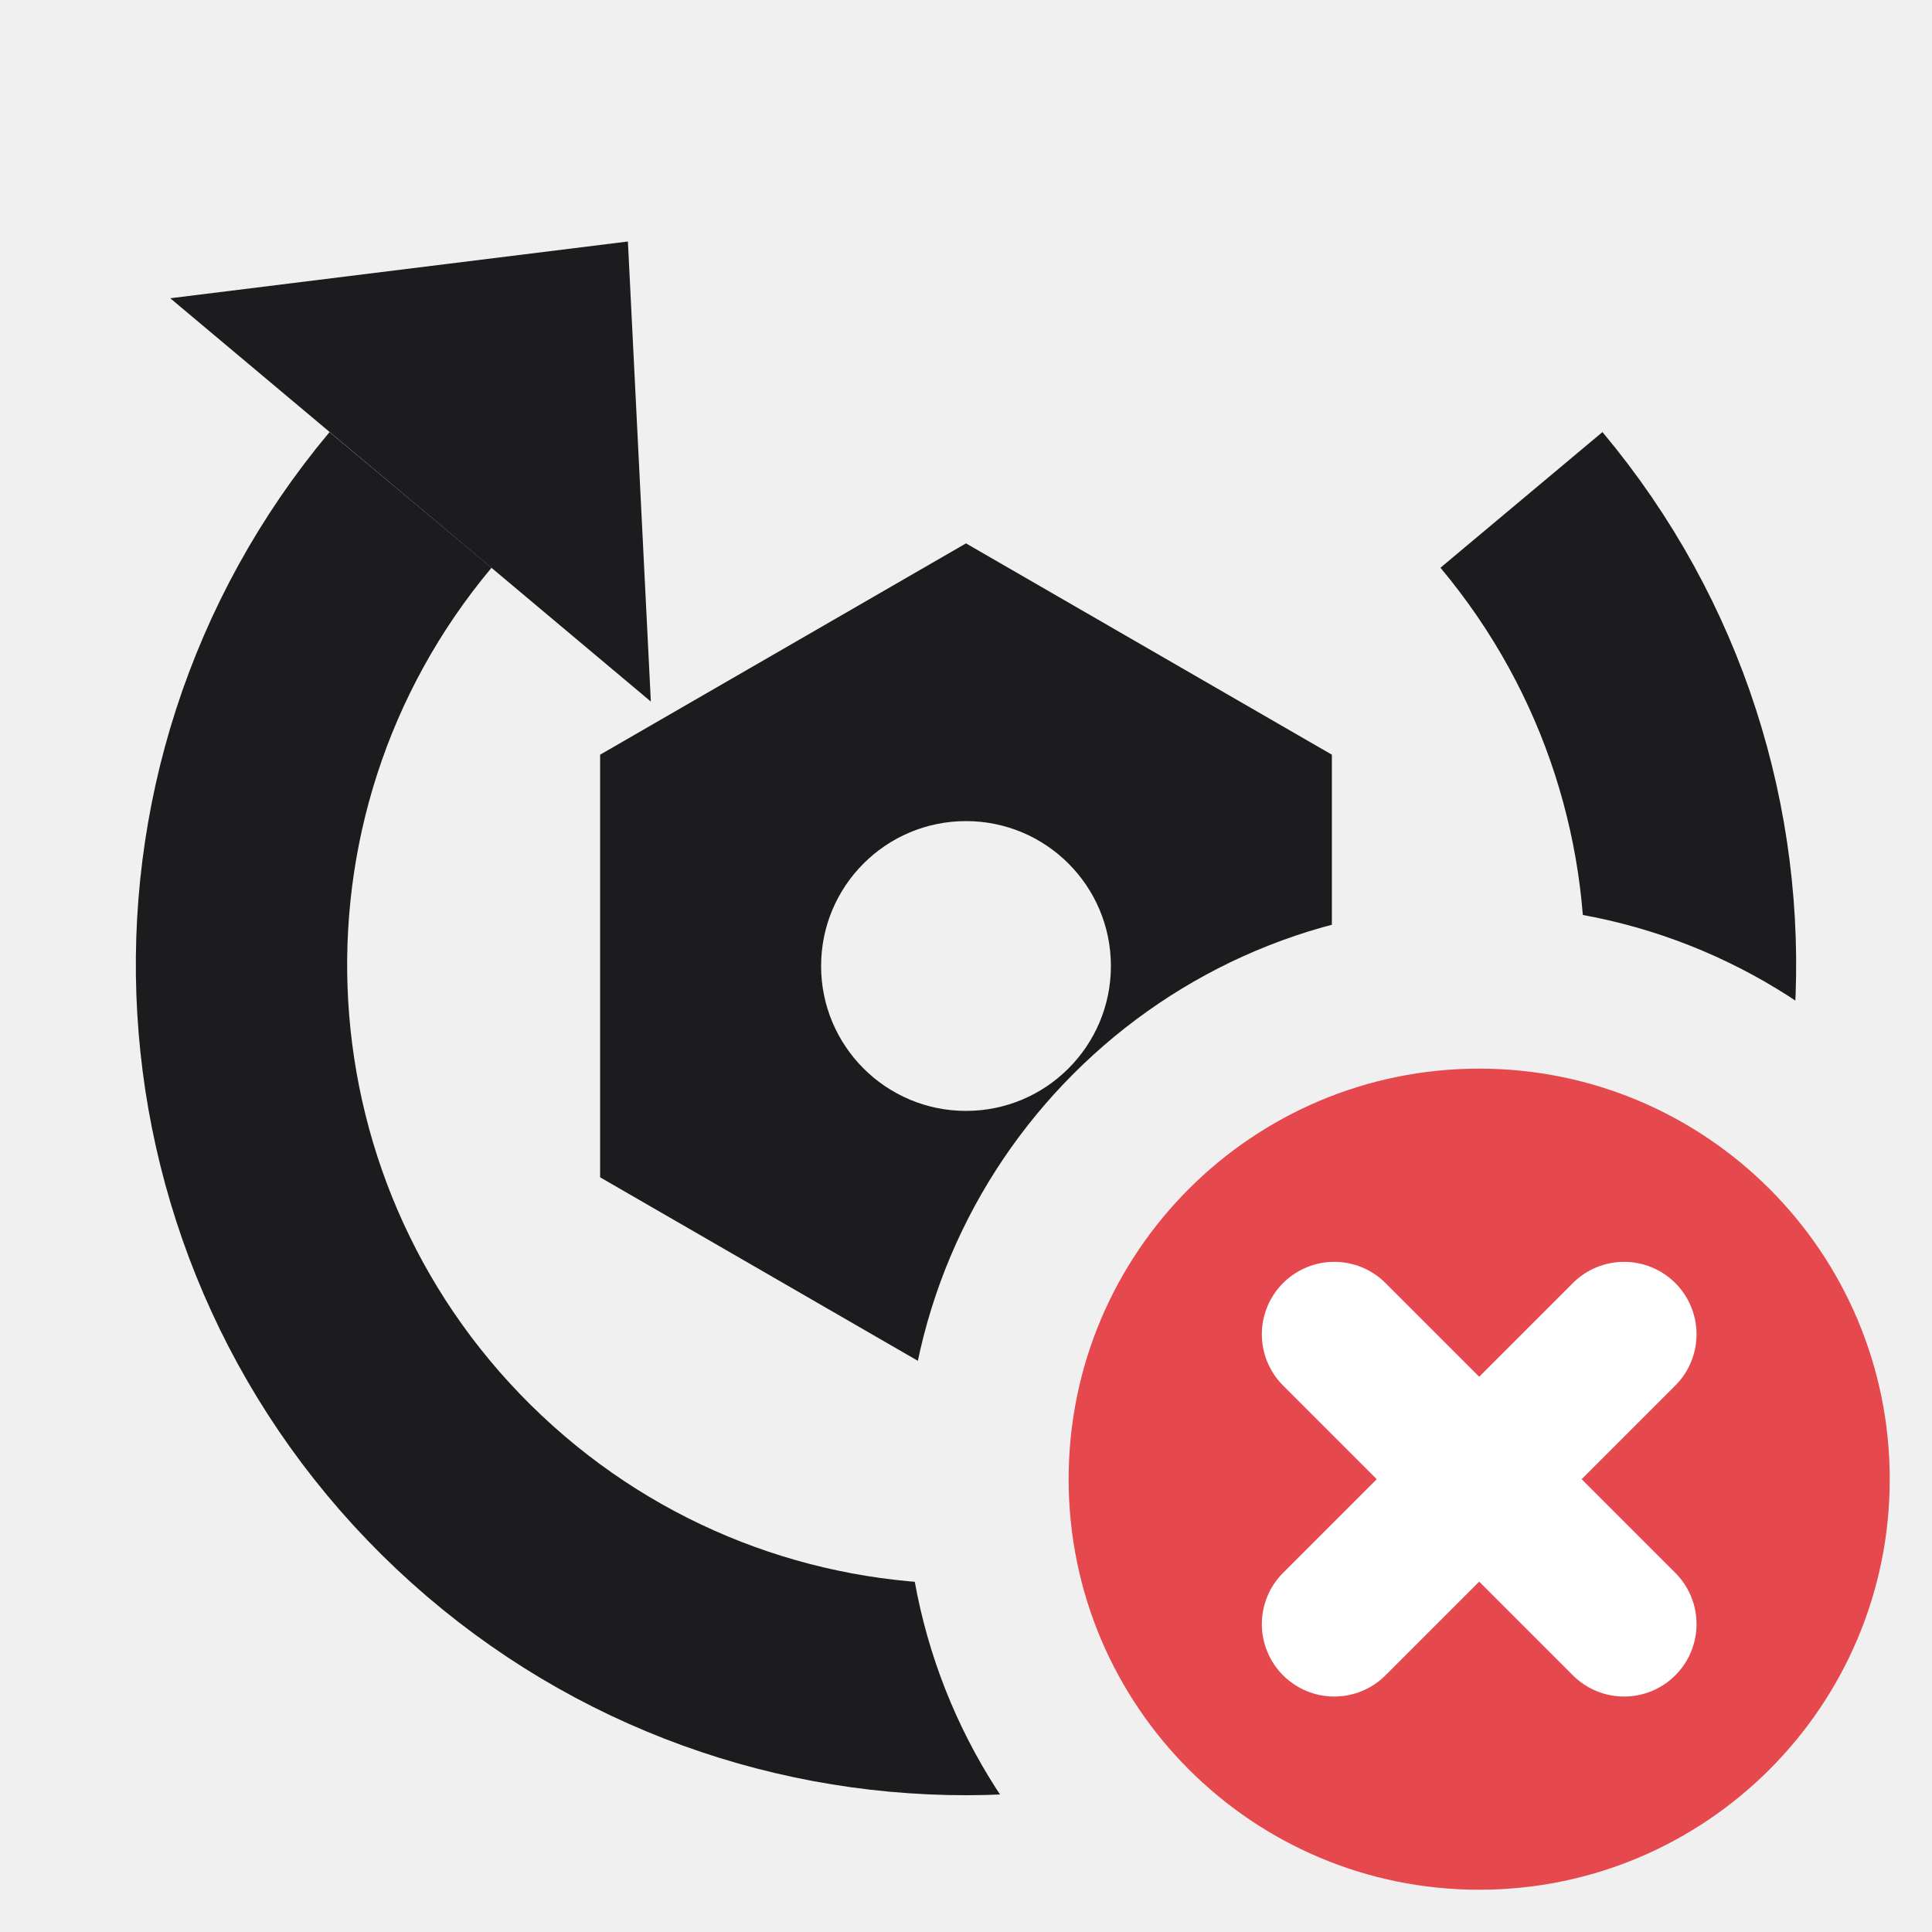
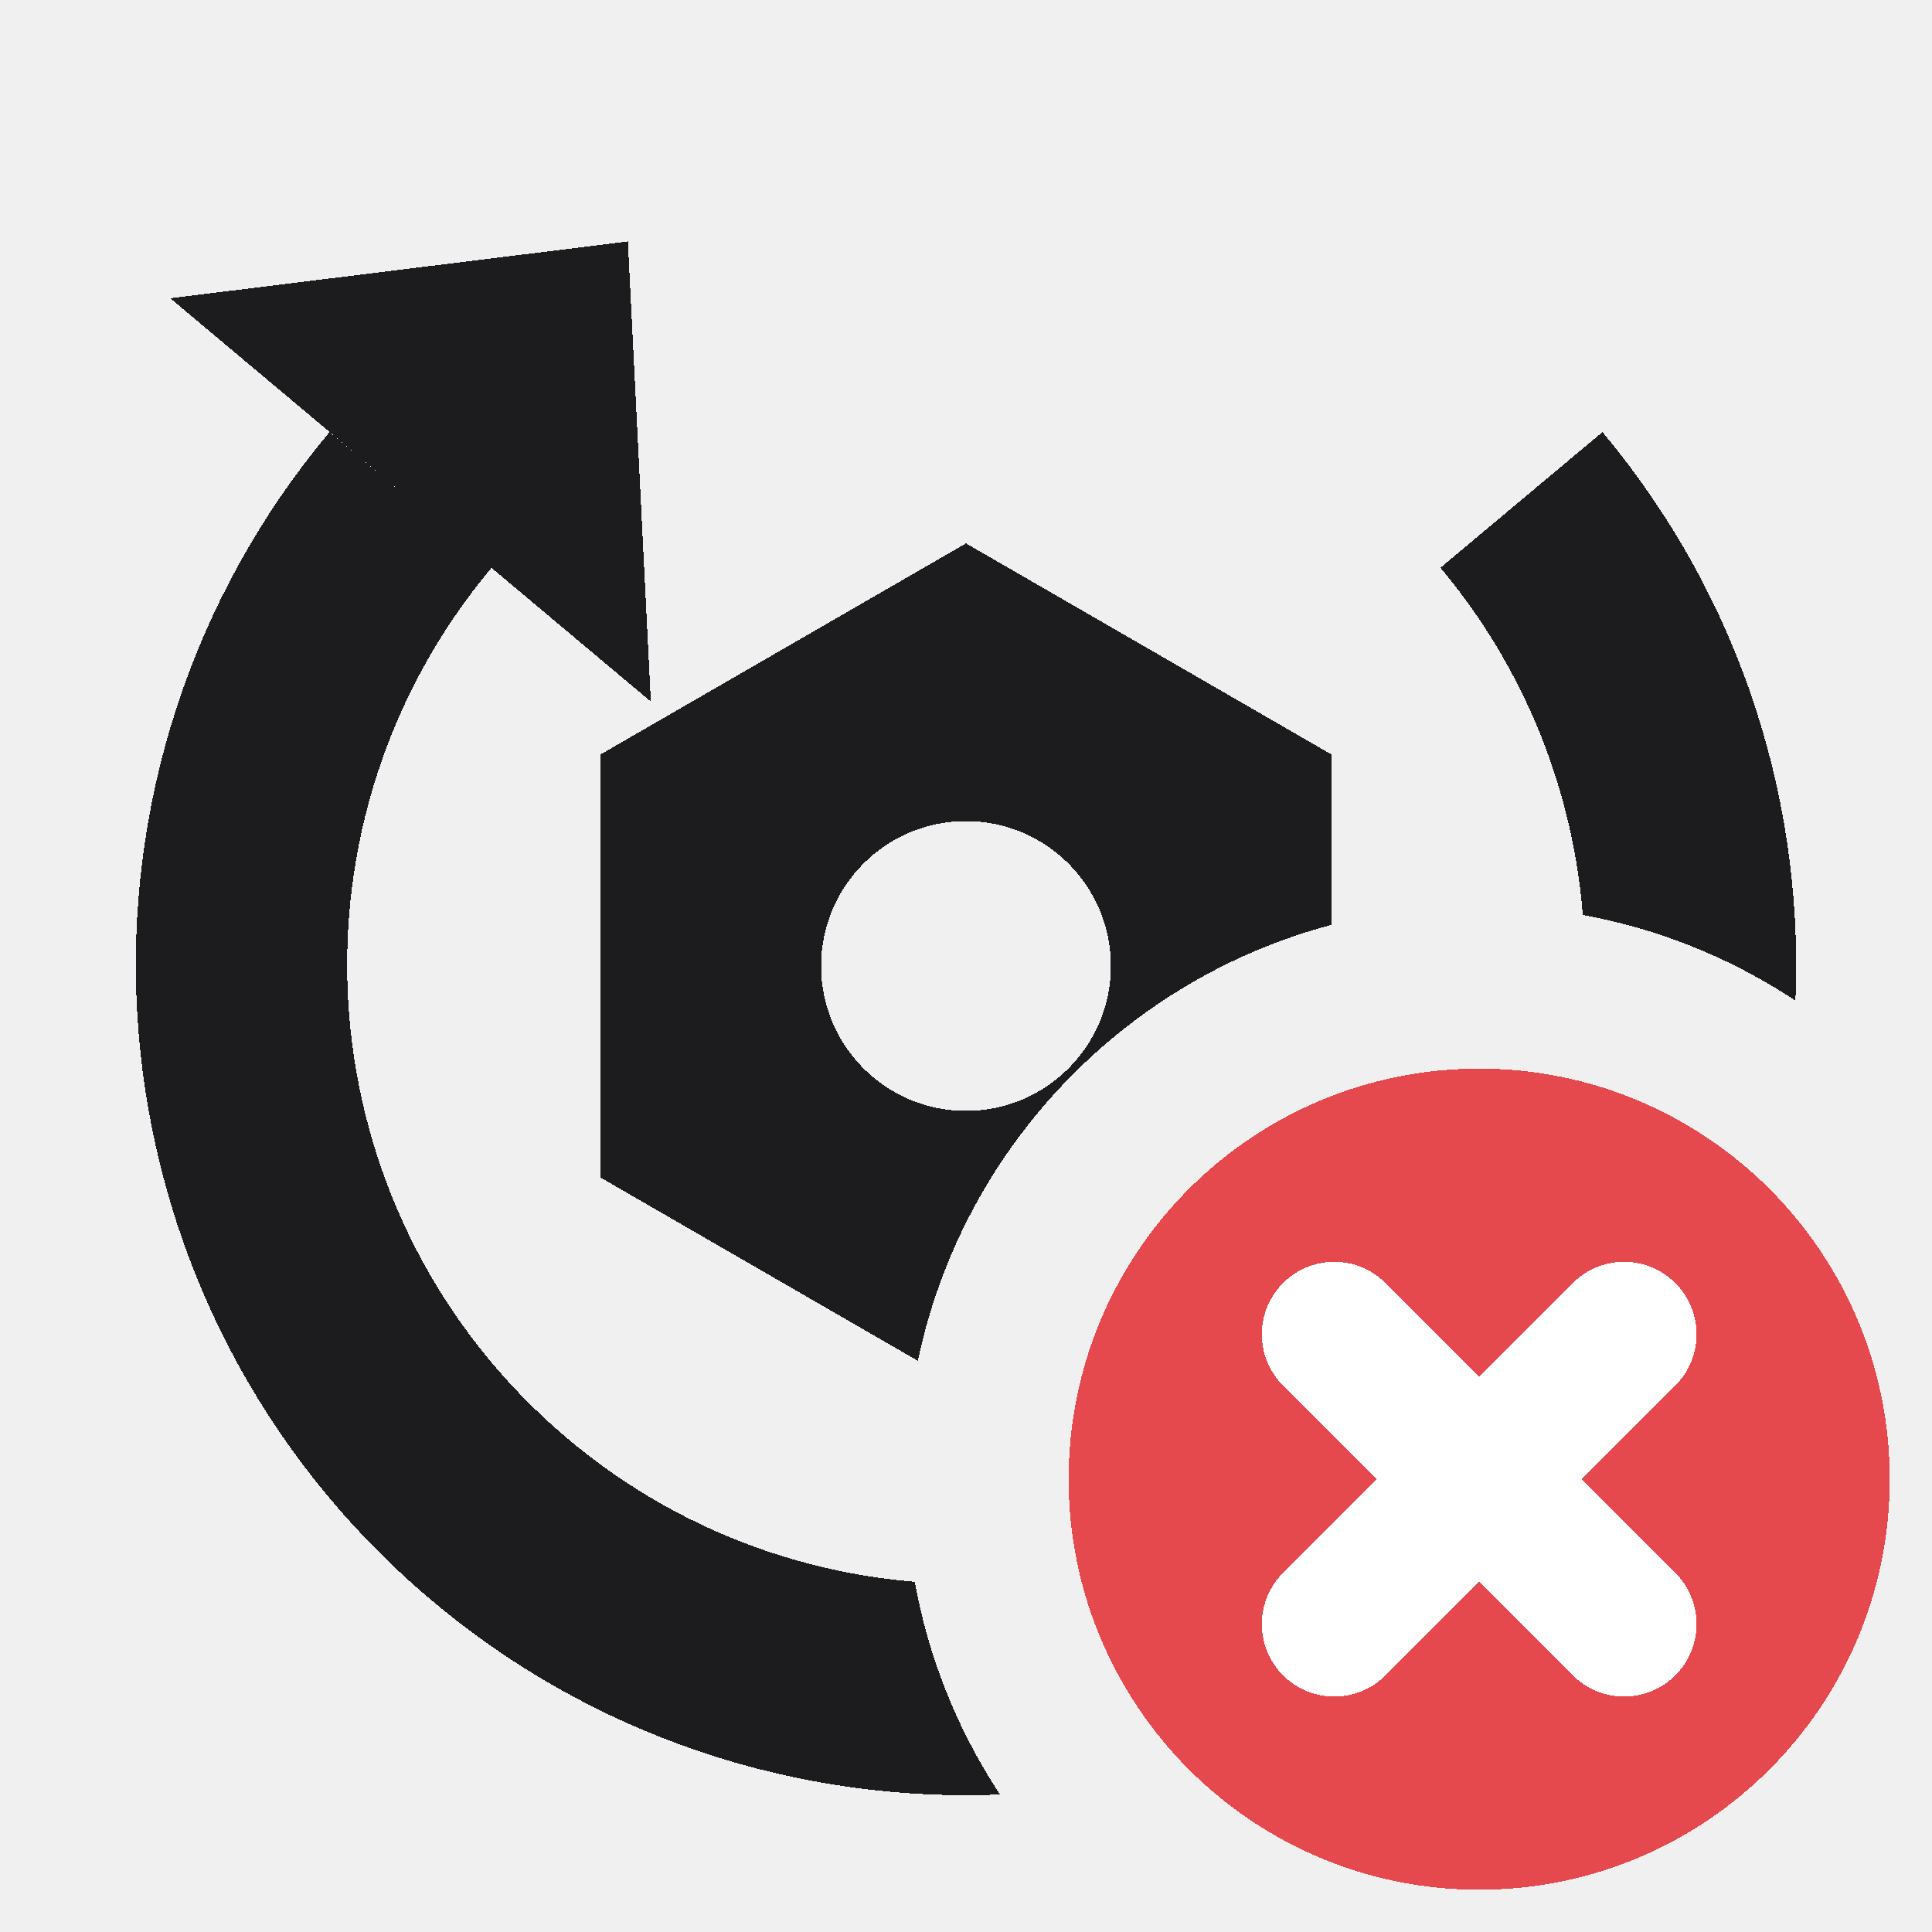
- <svg xmlns="http://www.w3.org/2000/svg" width="16" height="16" viewBox="0 0 16 16">
+ <svg xmlns="http://www.w3.org/2000/svg" width="16" height="16" viewBox="0 0 16 16" shape-rendering="crispEdges">
  <defs>
-     <mask id="trm2" maskUnits="userSpaceOnUse" x="-2000" y="-2000" width="5000" height="5000">
+     <mask id="twm2" maskUnits="userSpaceOnUse" x="-2000" y="-2000" width="5000" height="5000">
      <rect x="-2000" y="-2000" width="5000" height="5000" fill="#fff" />
      <path d="M6.8 8a1.2 1.2 0 1 1 2.4 0a1.2 1.2 0 1 1 -2.4 0Z" fill="#000" />
    </mask>
-     <mask id="trk" maskUnits="userSpaceOnUse" x="0" y="0" width="16" height="16">
+     <mask id="twk" maskUnits="userSpaceOnUse" x="0" y="0" width="16" height="16">
      <rect width="16" height="16" fill="#fff" />
      <path d="M7.5 12.25a4.75 4.75 0 1 1 9.5 0a4.75 4.75 0 1 1 -9.5 0Z" fill="#000" />
    </mask>
  </defs>
-   <g mask="url(#trk)">
+   <g mask="url(#twk)">
    <path d="M12.6 4.14A6 6 0 1 1 3.4 4.14" fill="none" stroke="#1C1C1E" stroke-width="1.75" stroke-linecap="butt" stroke-linejoin="round" />
    <path d="M5.2 2L1.41 2.47L5.39 5.81Z" fill="#1C1C1E" />
-     <path d="M11.03 9.75L8 11.5L4.97 9.75L4.97 6.25L8 4.5L11.03 6.25Z" fill="#1C1C1E" mask="url(#trm2)" />
+     <path d="M11.03 9.75L8 11.5L4.97 9.75L4.97 6.25L8 4.5L11.03 6.25Z" fill="#1C1C1E" mask="url(#twm2)" />
  </g>
  <circle cx="12.25" cy="12.25" r="3.4" fill="#E5484D" />
  <path d="M11.05 11.05L13.45 13.45M13.45 11.05L11.05 13.45" stroke="#FFFFFF" stroke-width="1.2" stroke-linecap="round" />
</svg>
